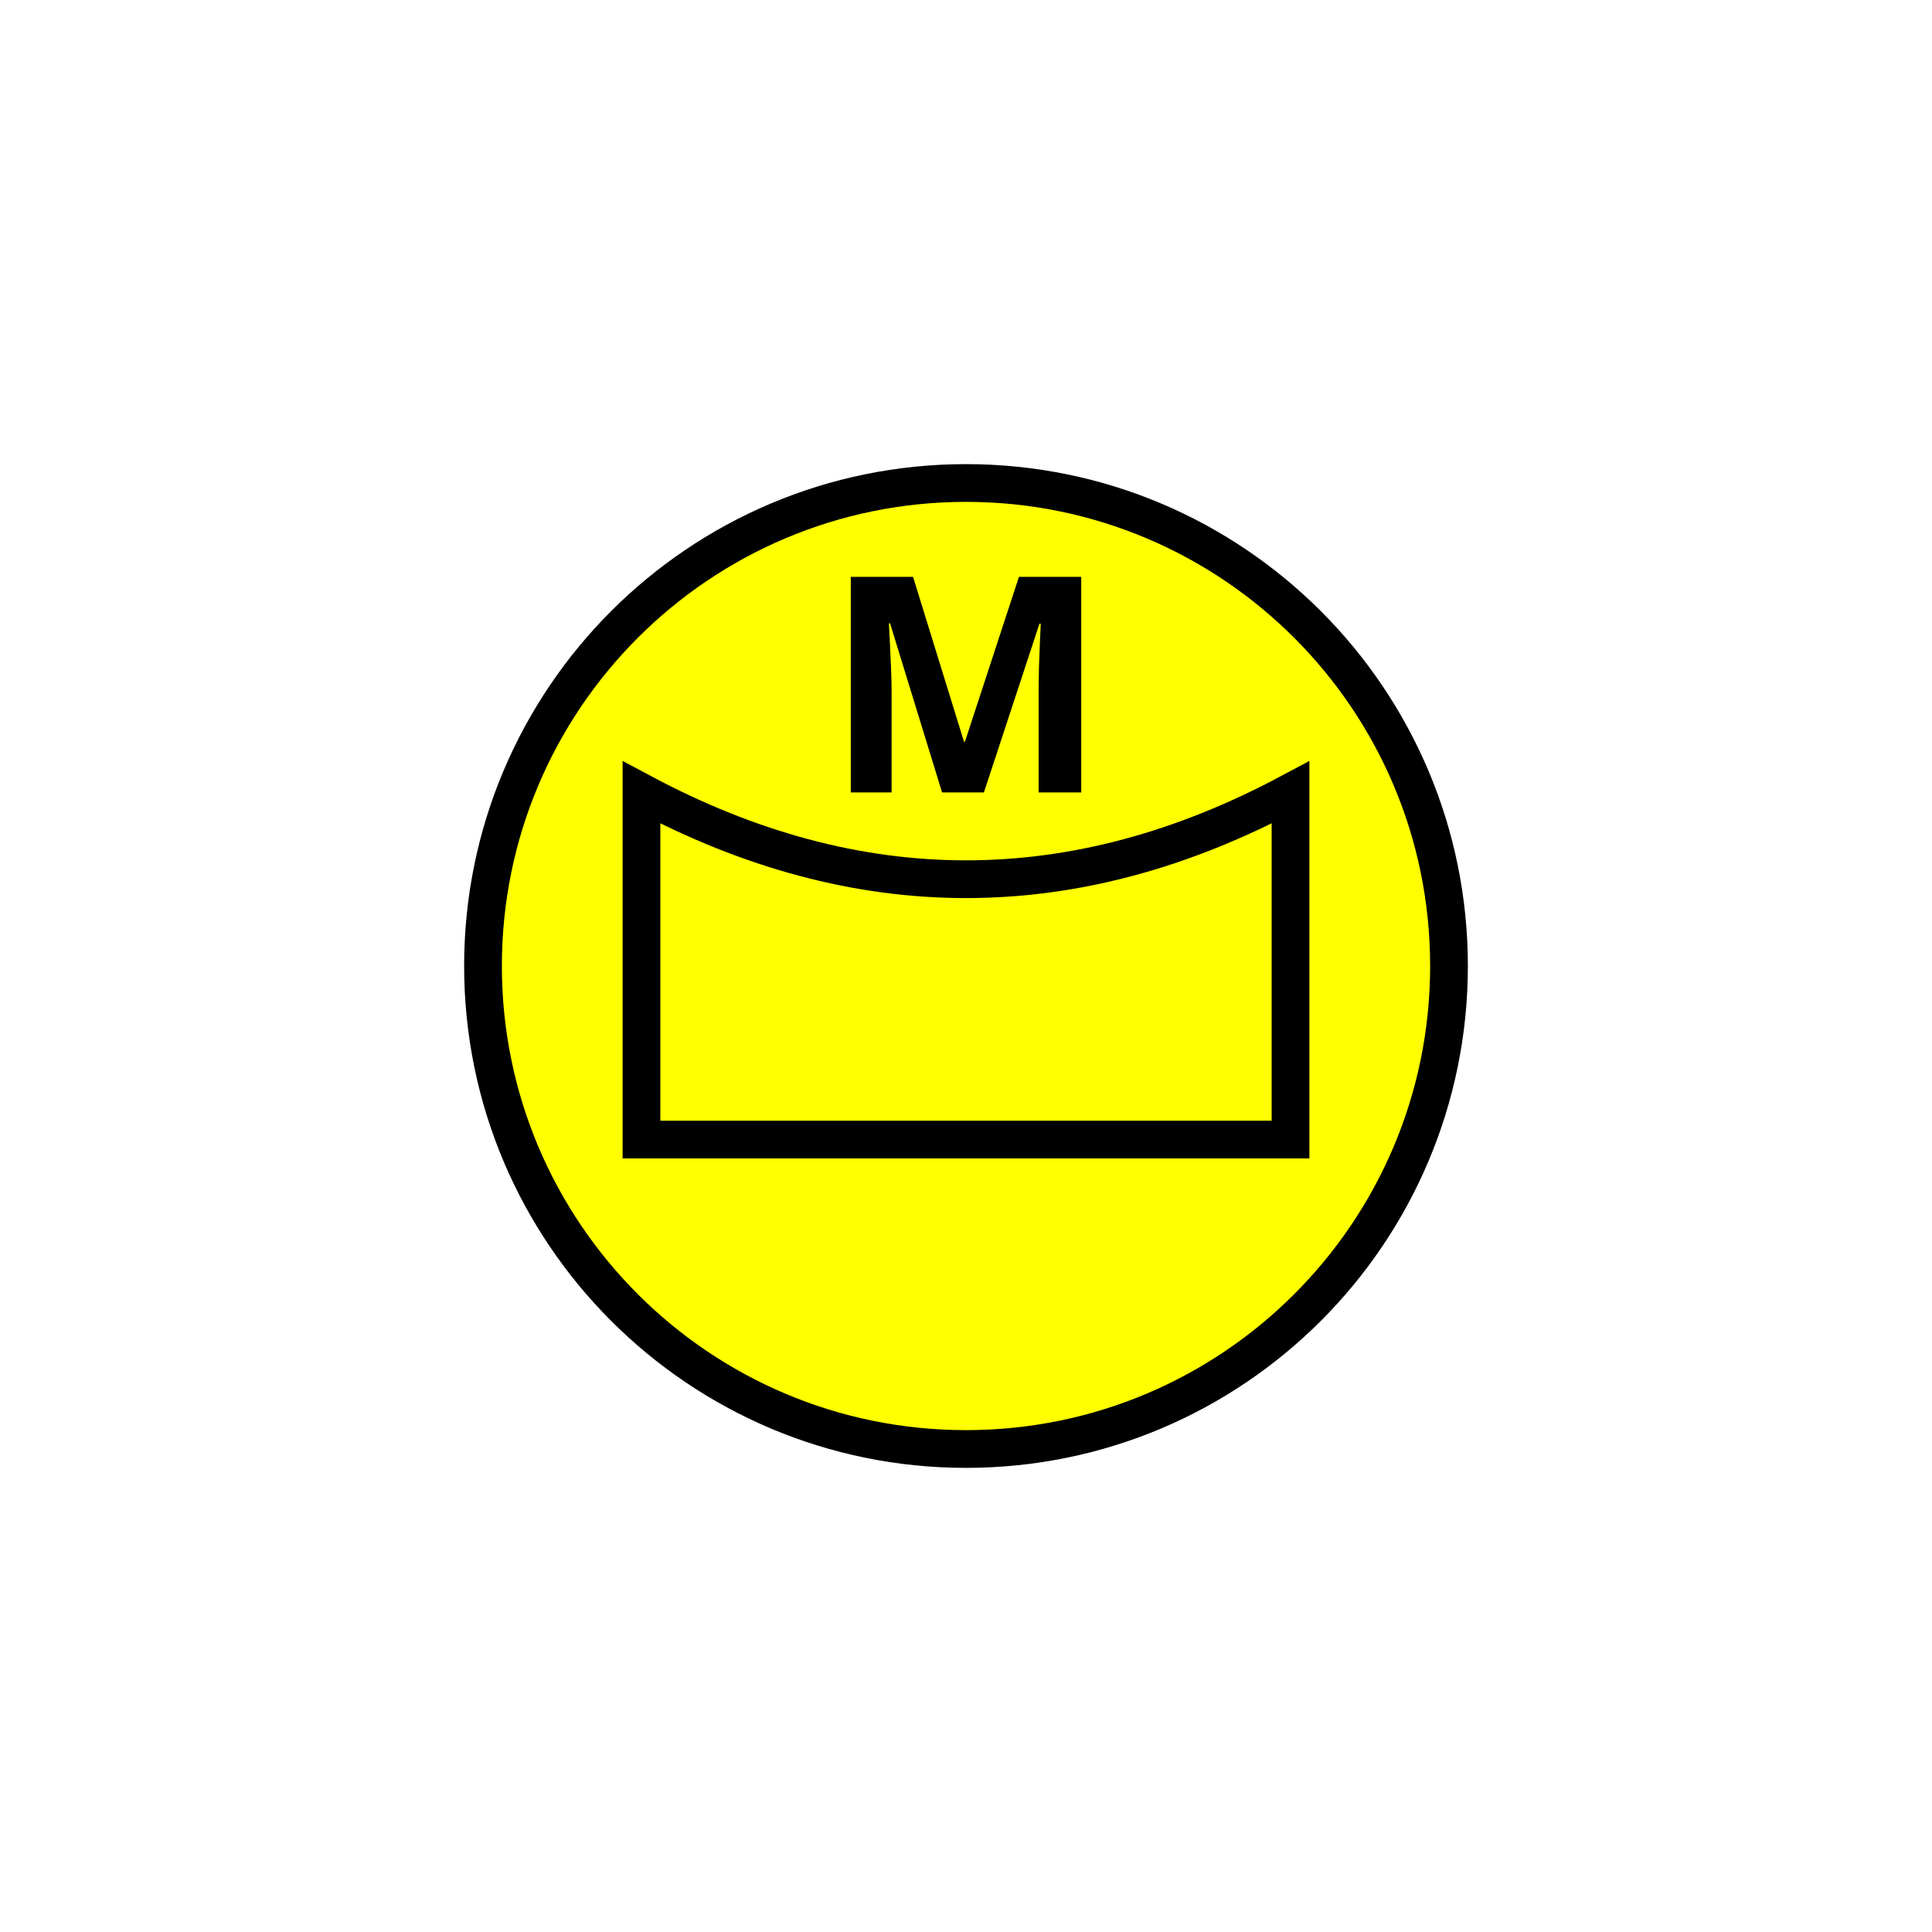
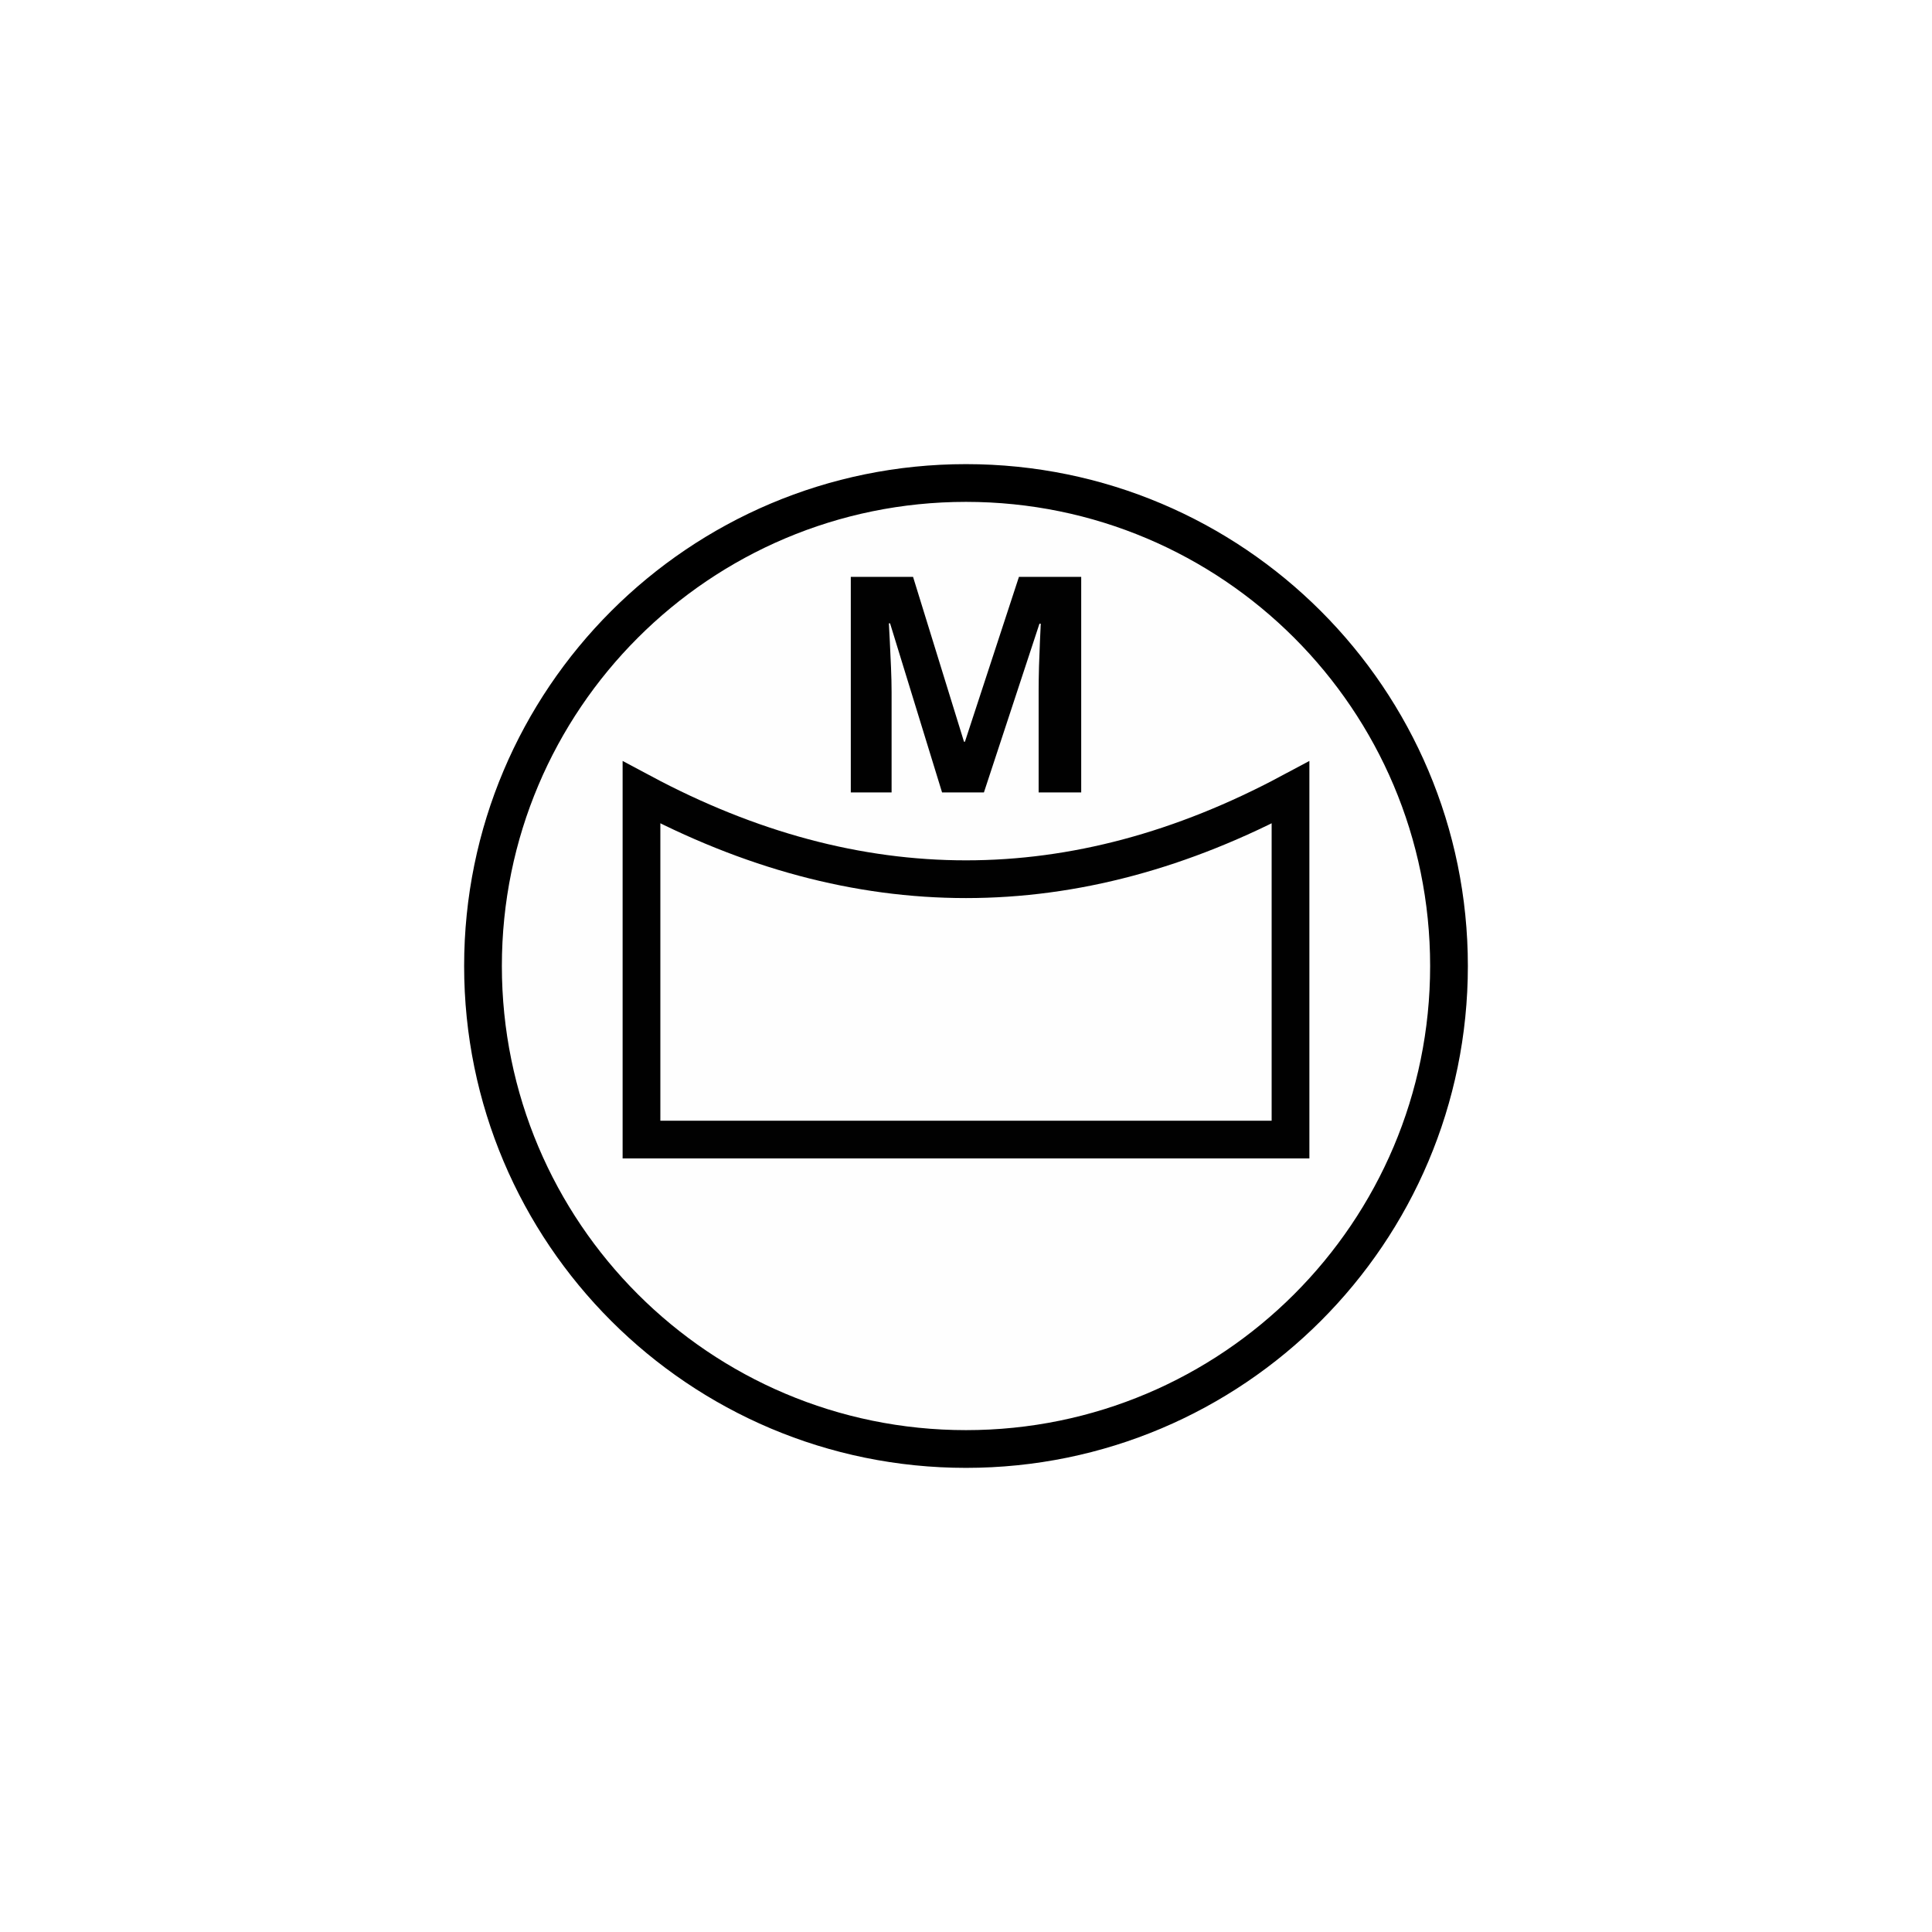
<svg xmlns="http://www.w3.org/2000/svg" version="1.1" width="256" height="256" viewBox="0 0 256 256">
  <defs>
		
	</defs>
-   <ellipse fill="#FFFF00" stroke="#000000" stroke-width="5" cx="128" cy="128" rx="64" ry="64" />
-   <path d="M85,105 L85,151 L171,151 L171,105 Q128,128 85,105 Z" stroke="#000000" stroke-width="5" fill="none" />
-   <text style="font-family: 'Roboto Slab'; font-weight: bold; font-size: 40px; text-anchor: middle;" x="128" y="105">M</text>
+   <ellipse fill="#FEFEFE" stroke="#000000" stroke-width="5" cx="128" cy="128" rx="64" ry="64" />
+   <path d="M85,105 L85,151 L171,151 L171,105 Q128,128 85,105 Z" stroke="#010101" stroke-width="5" fill="none" />
+   <text fill="#010101" style="font-family: 'Roboto Slab'; font-weight: bold; font-size: 40px; text-anchor: middle;" x="128" y="105">M</text>
</svg>
